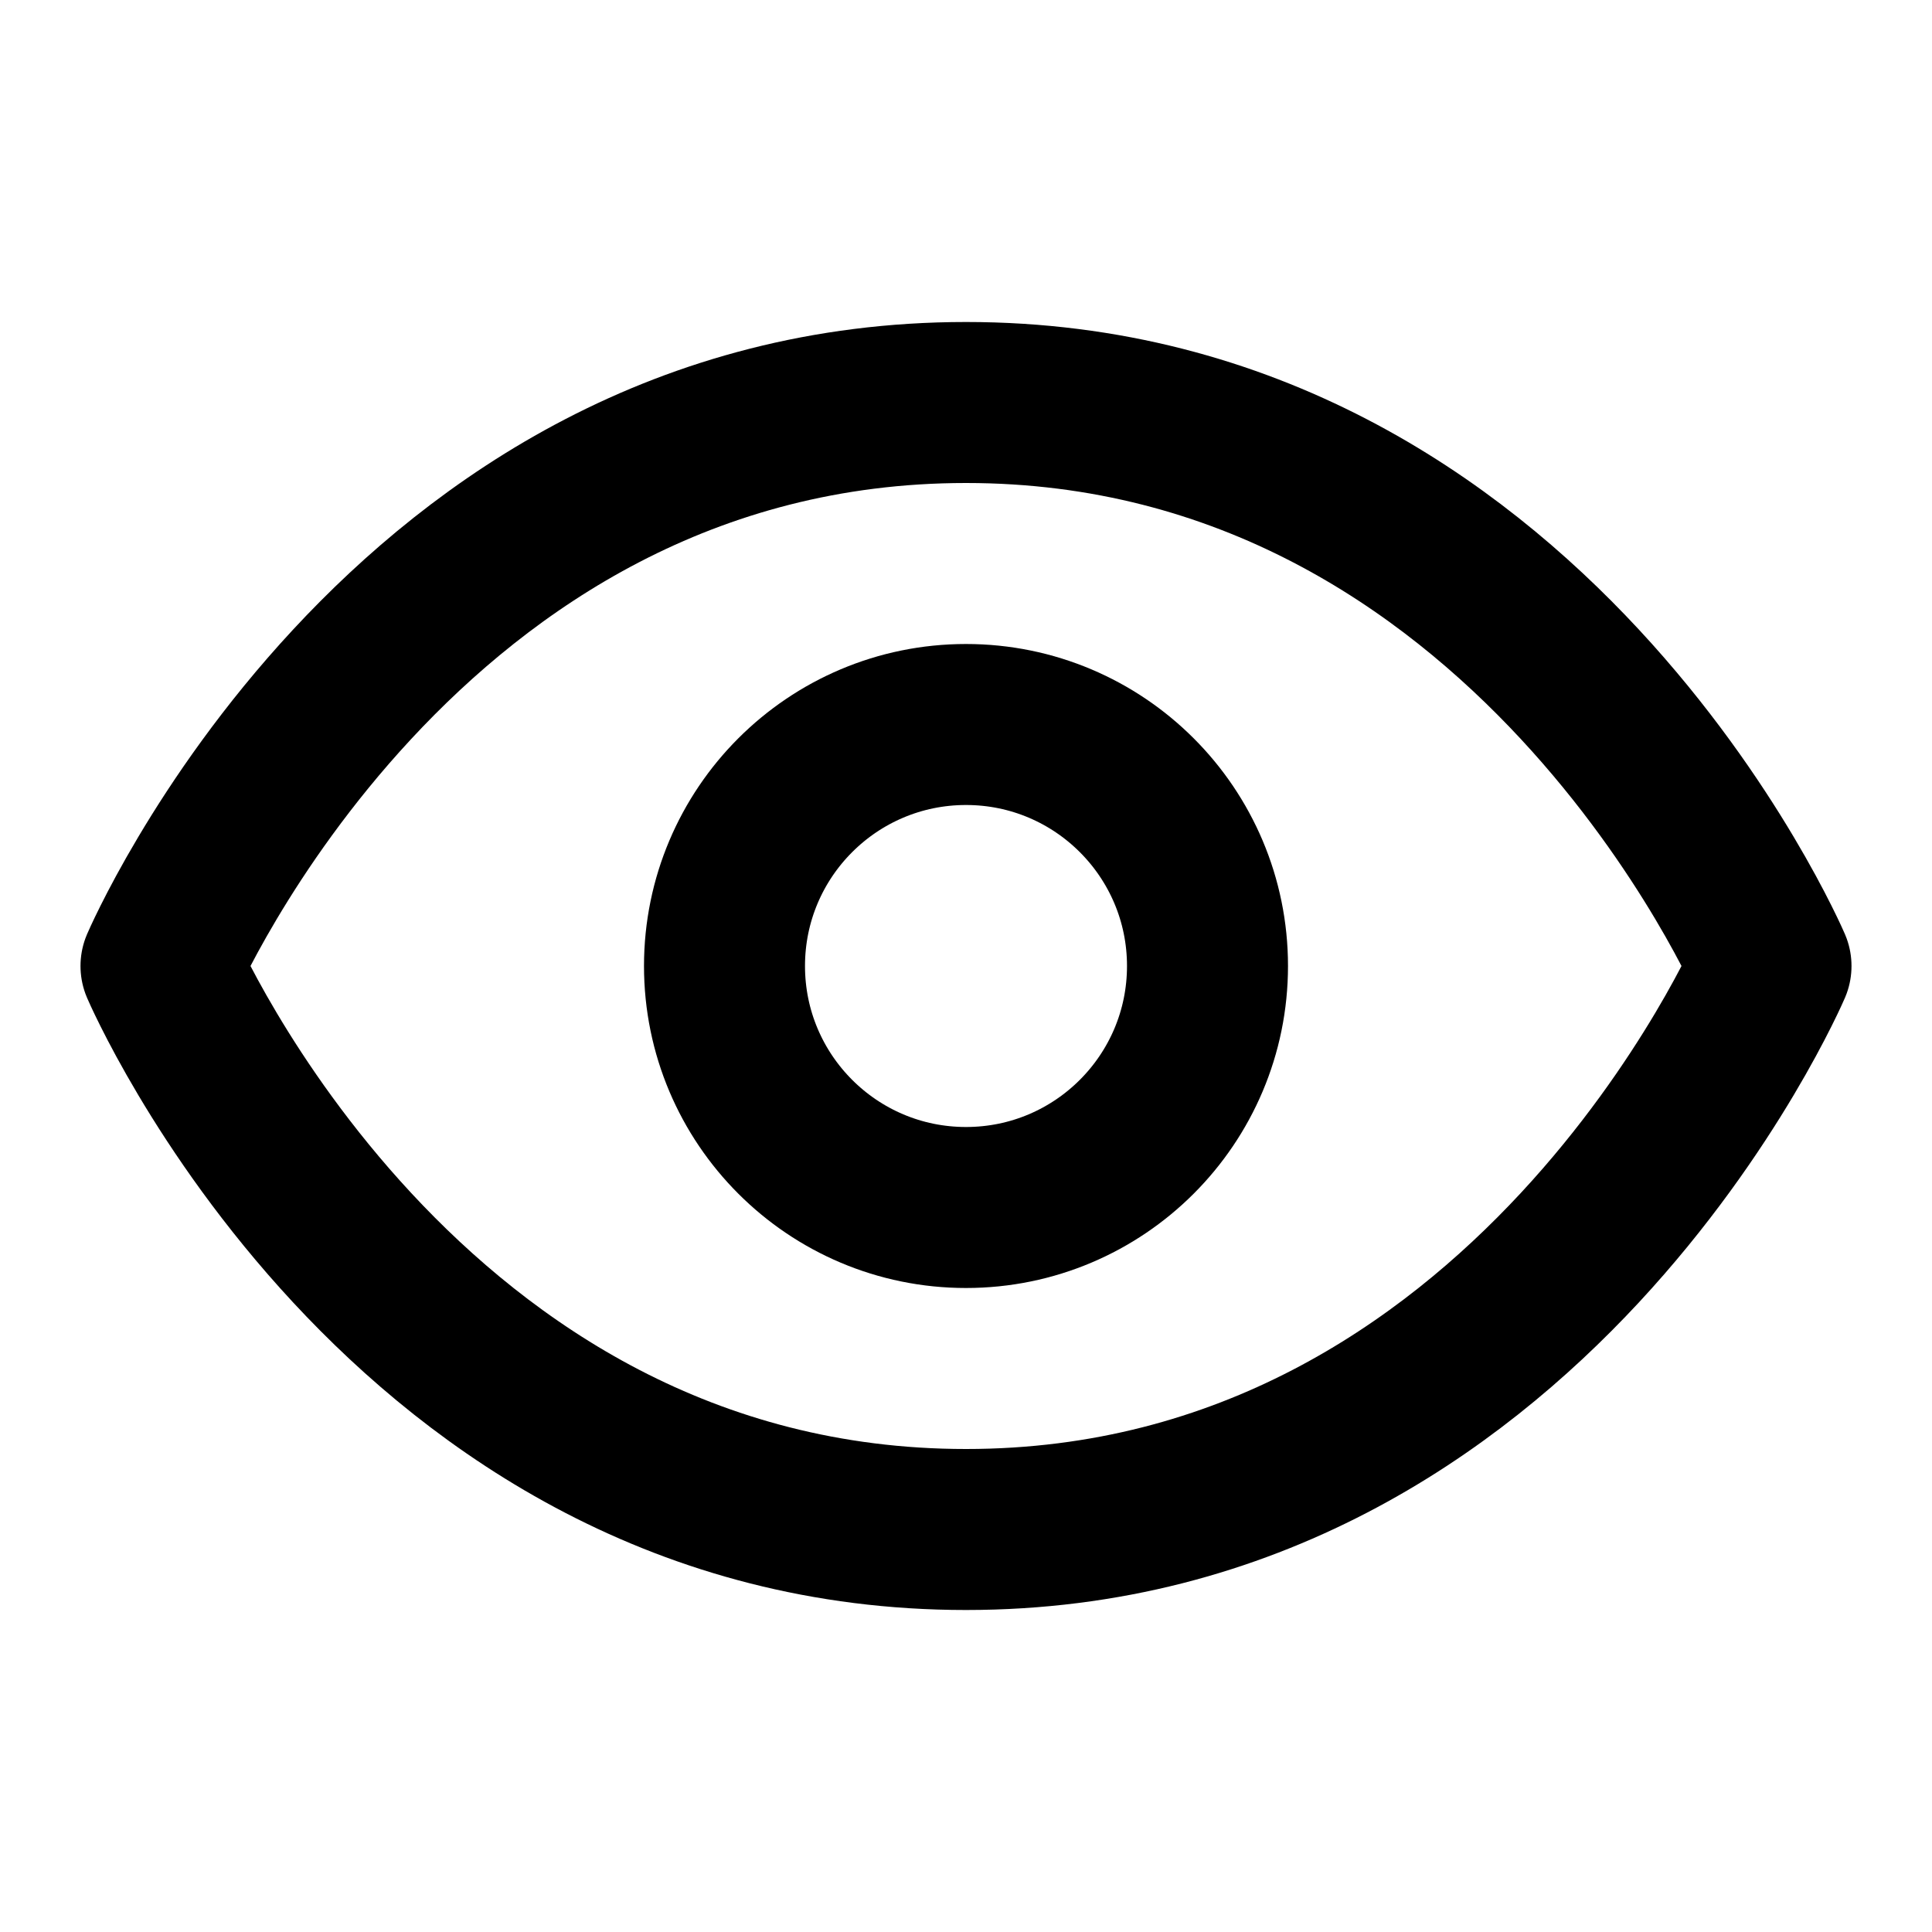
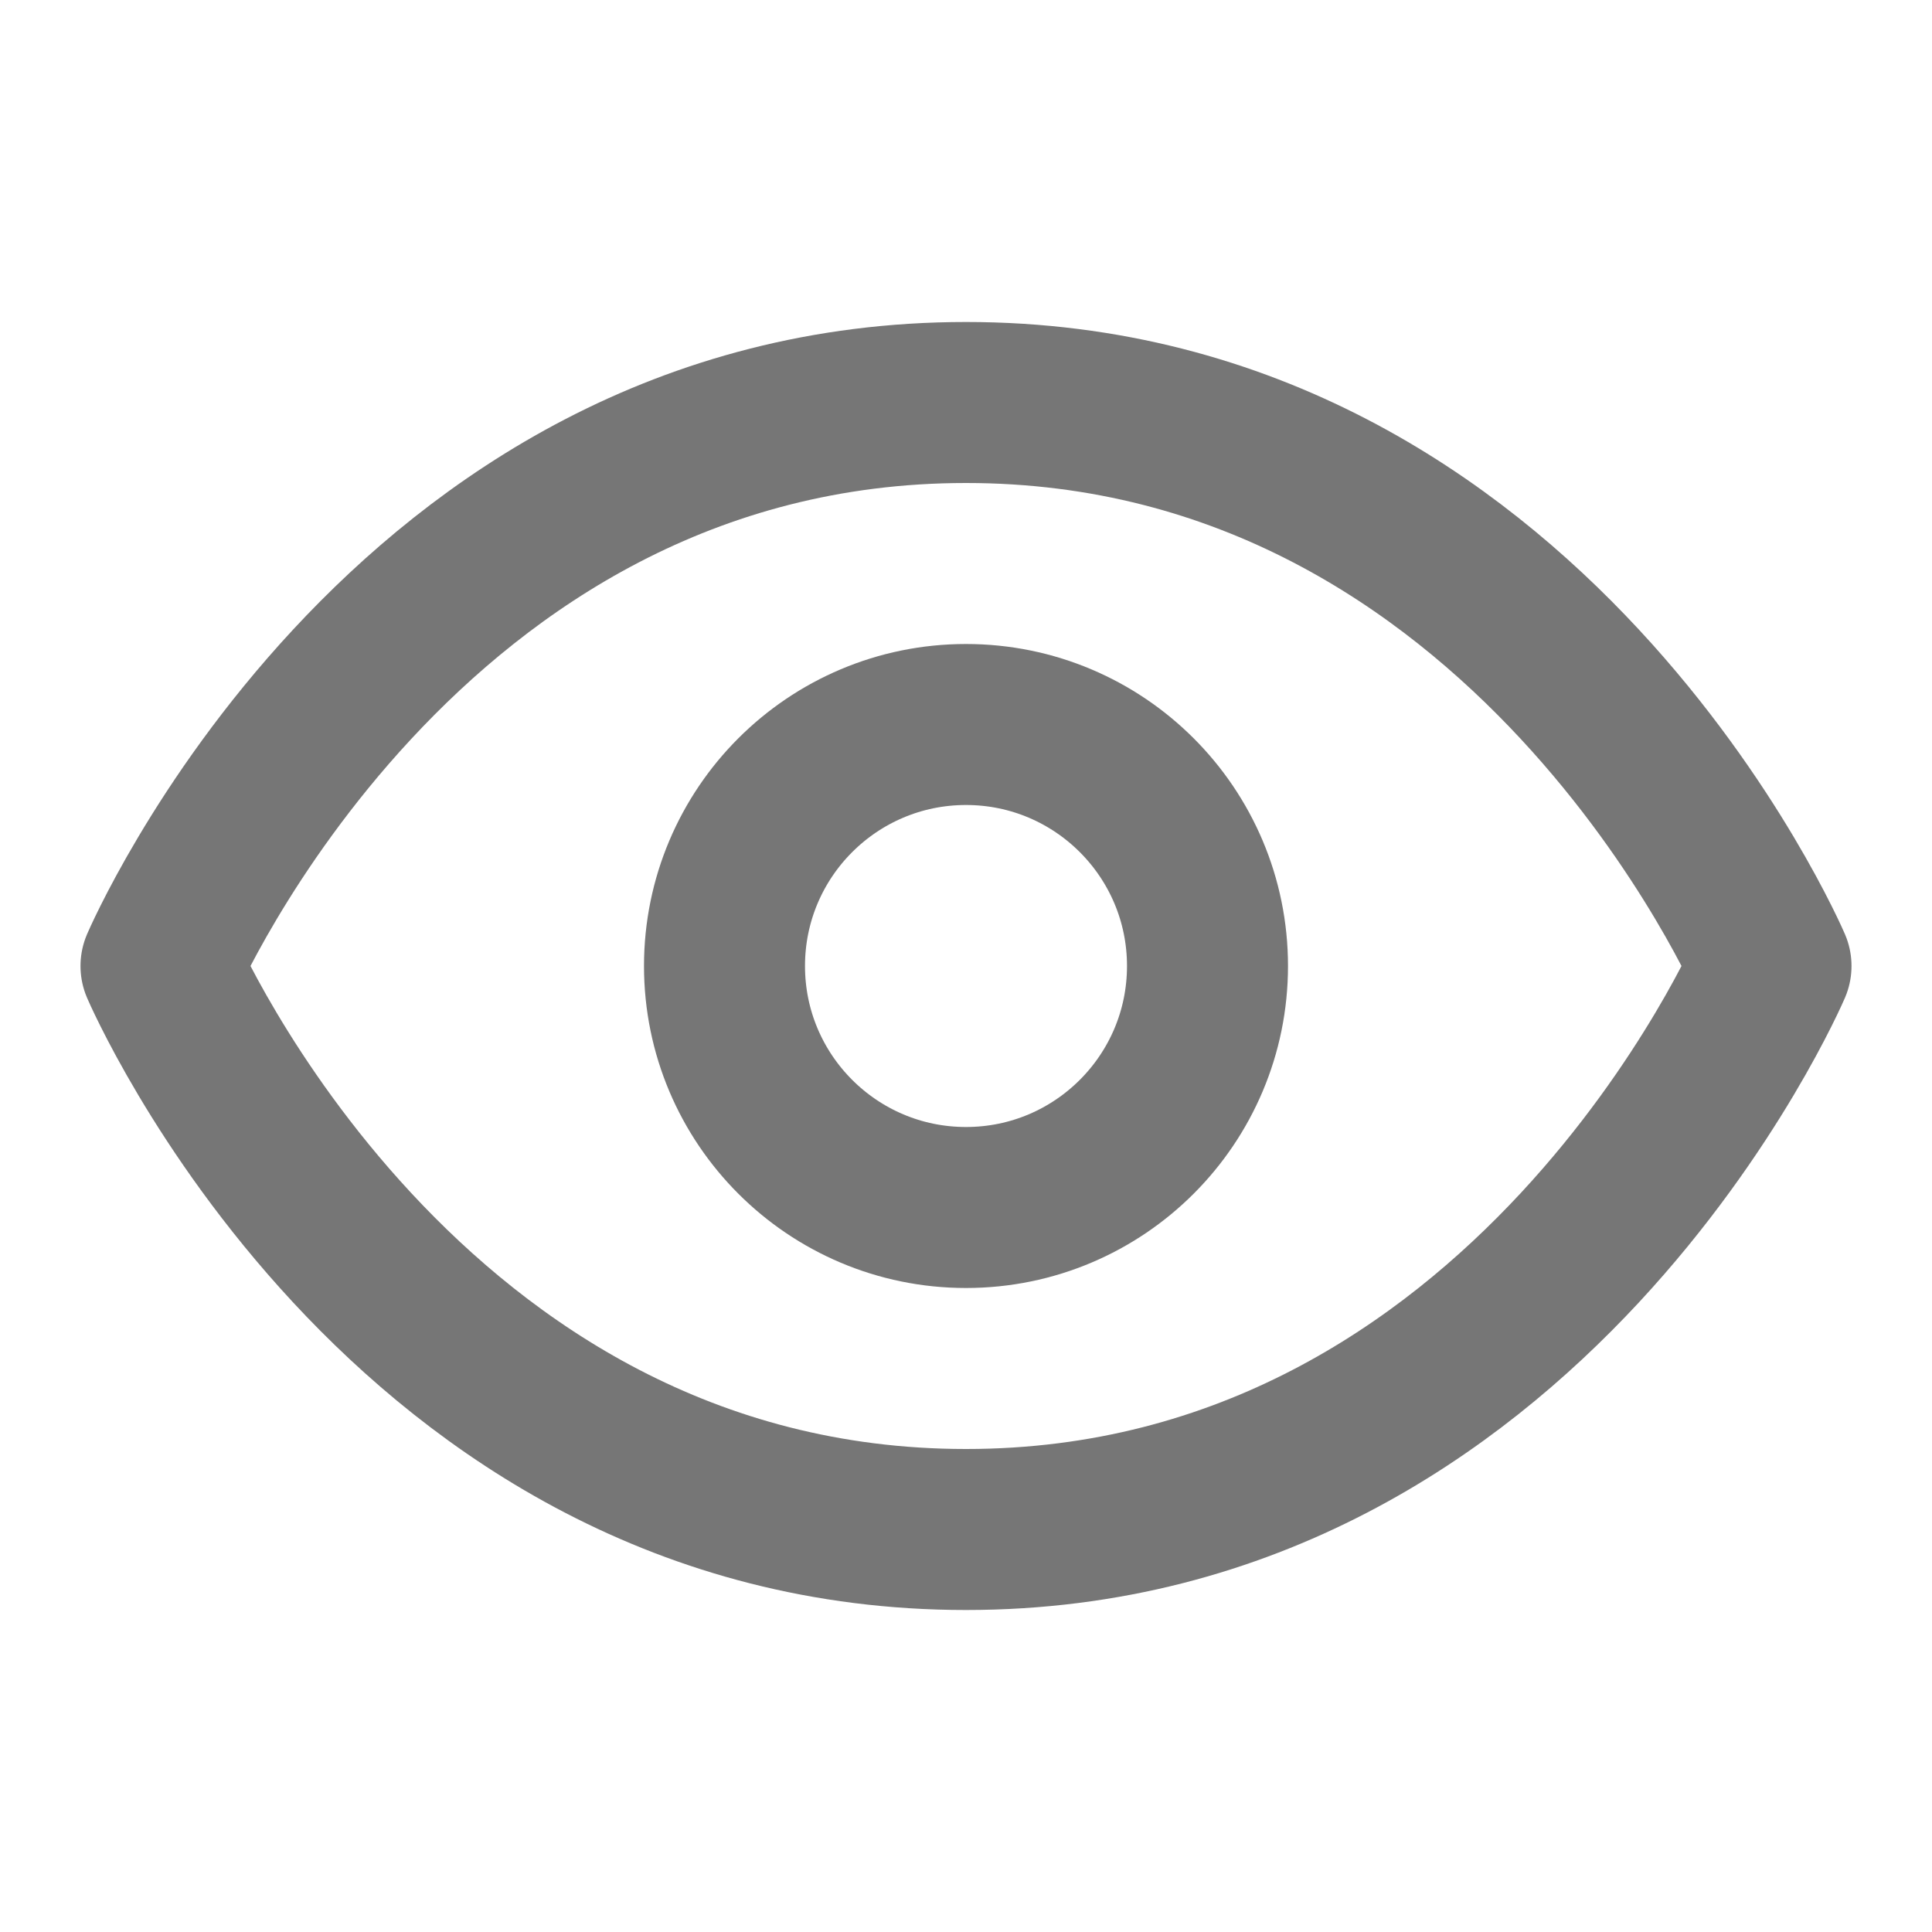
- <svg xmlns="http://www.w3.org/2000/svg" width="24" height="24" viewBox="0 0 24 24" fill="none" stroke="currentColor" stroke-width="2" stroke-linecap="round" stroke-linejoin="round" class="lucide lucide-eye h-5 w-5">
+ <svg xmlns="http://www.w3.org/2000/svg" width="24" height="24" viewBox="0 0 24 24" fill="none" stroke="rgb(118, 118, 118)" stroke-width="2" stroke-linecap="round" stroke-linejoin="round" class="lucide lucide-eye h-5 w-5">
  <path d="M2 12s3-7 10-7 10 7 10 7-3 7-10 7-10-7-10-7Z" />
  <circle cx="12" cy="12" r="3" />
</svg>
